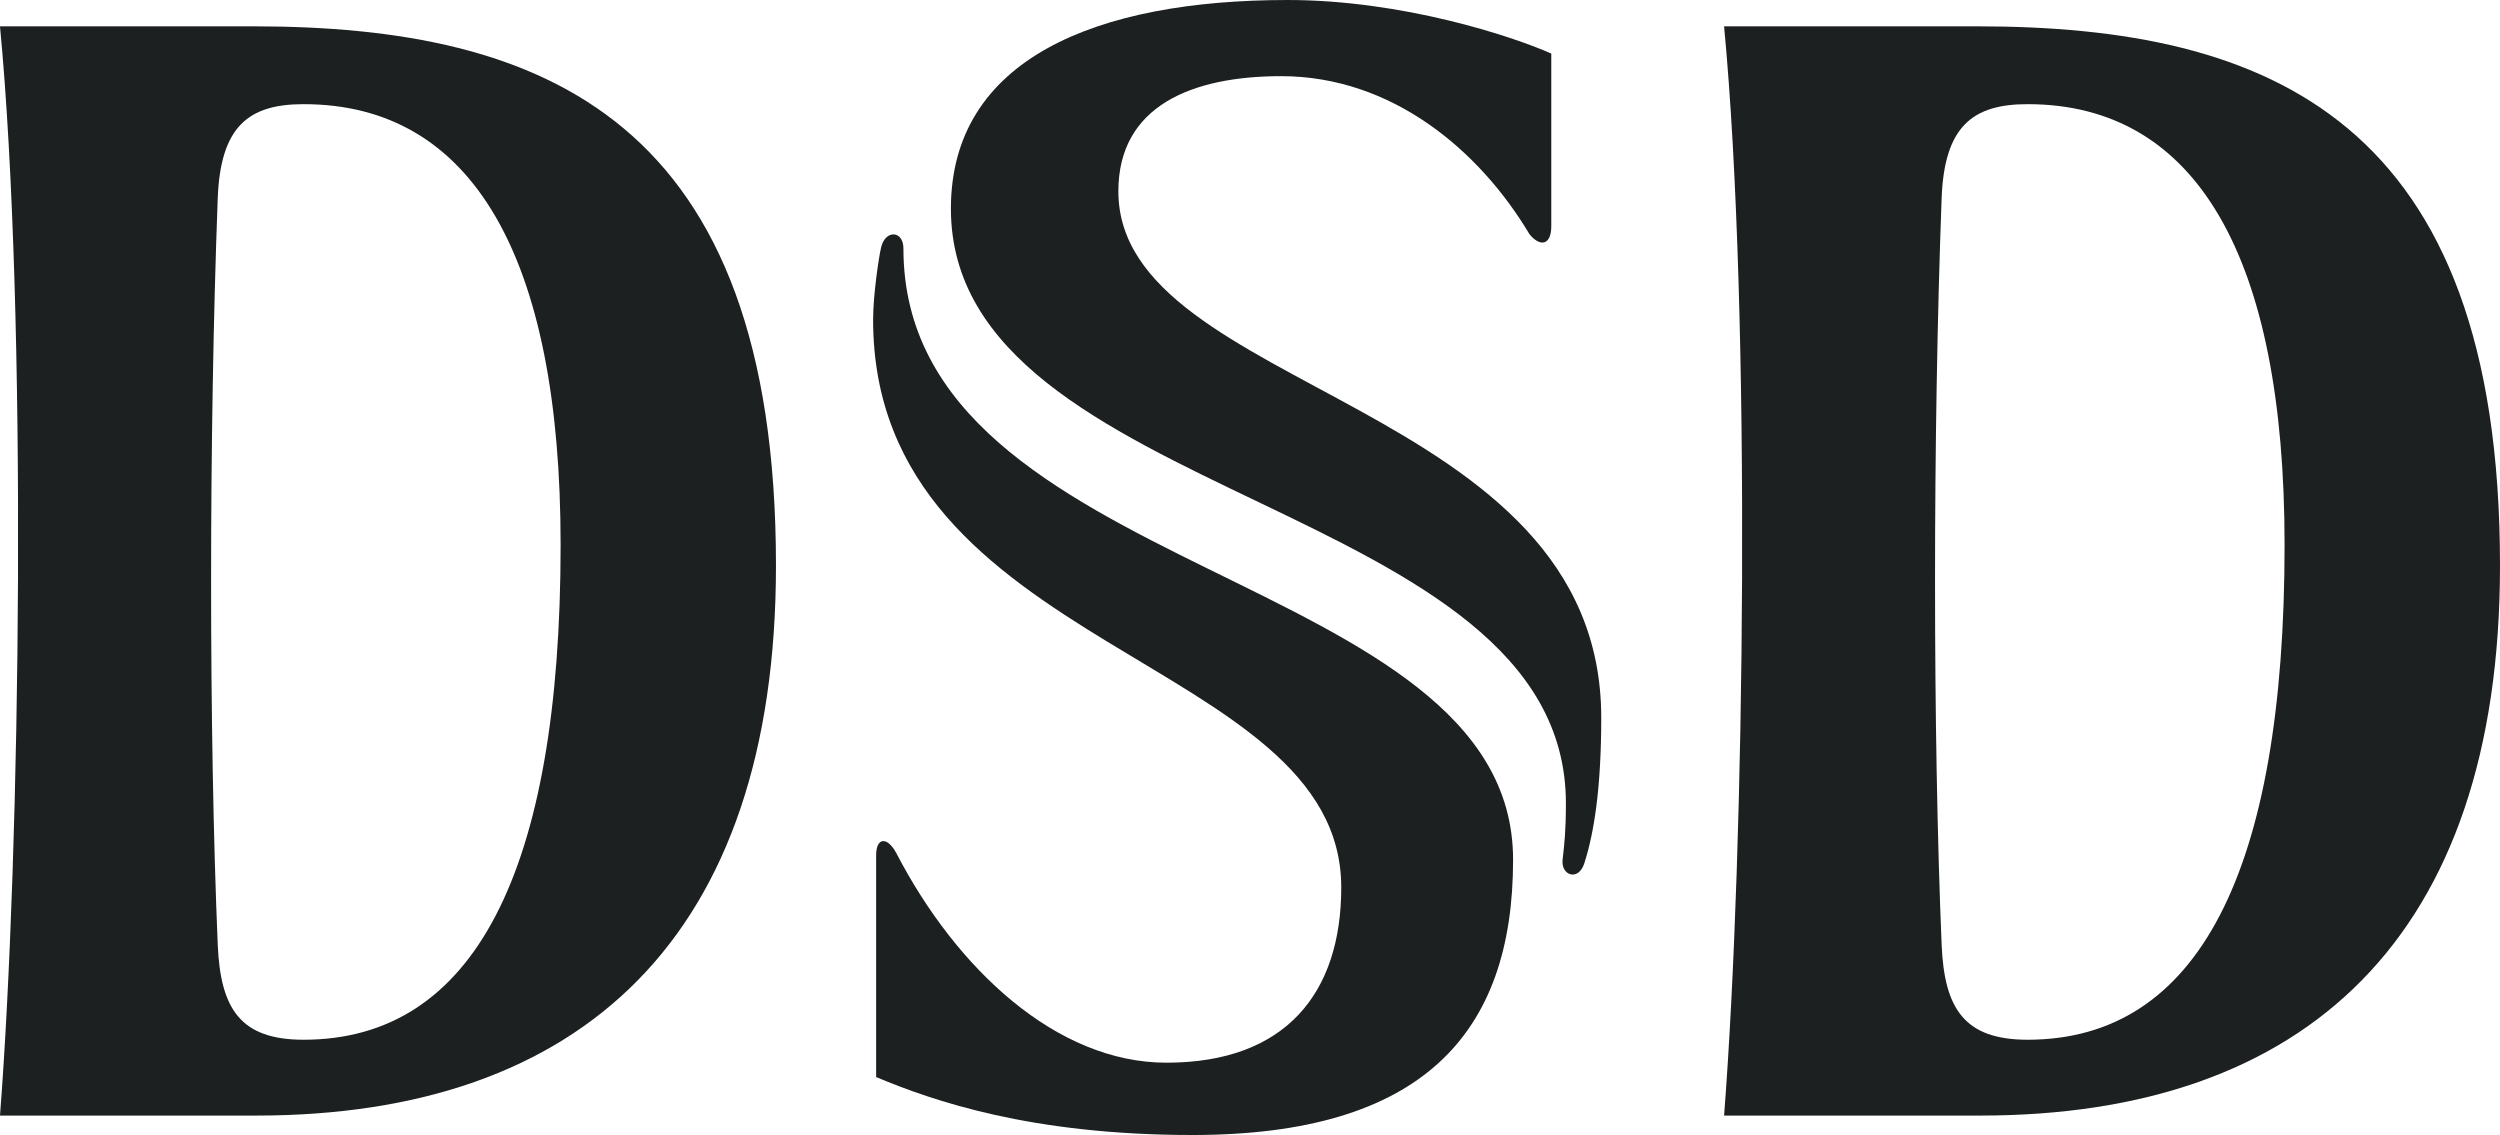
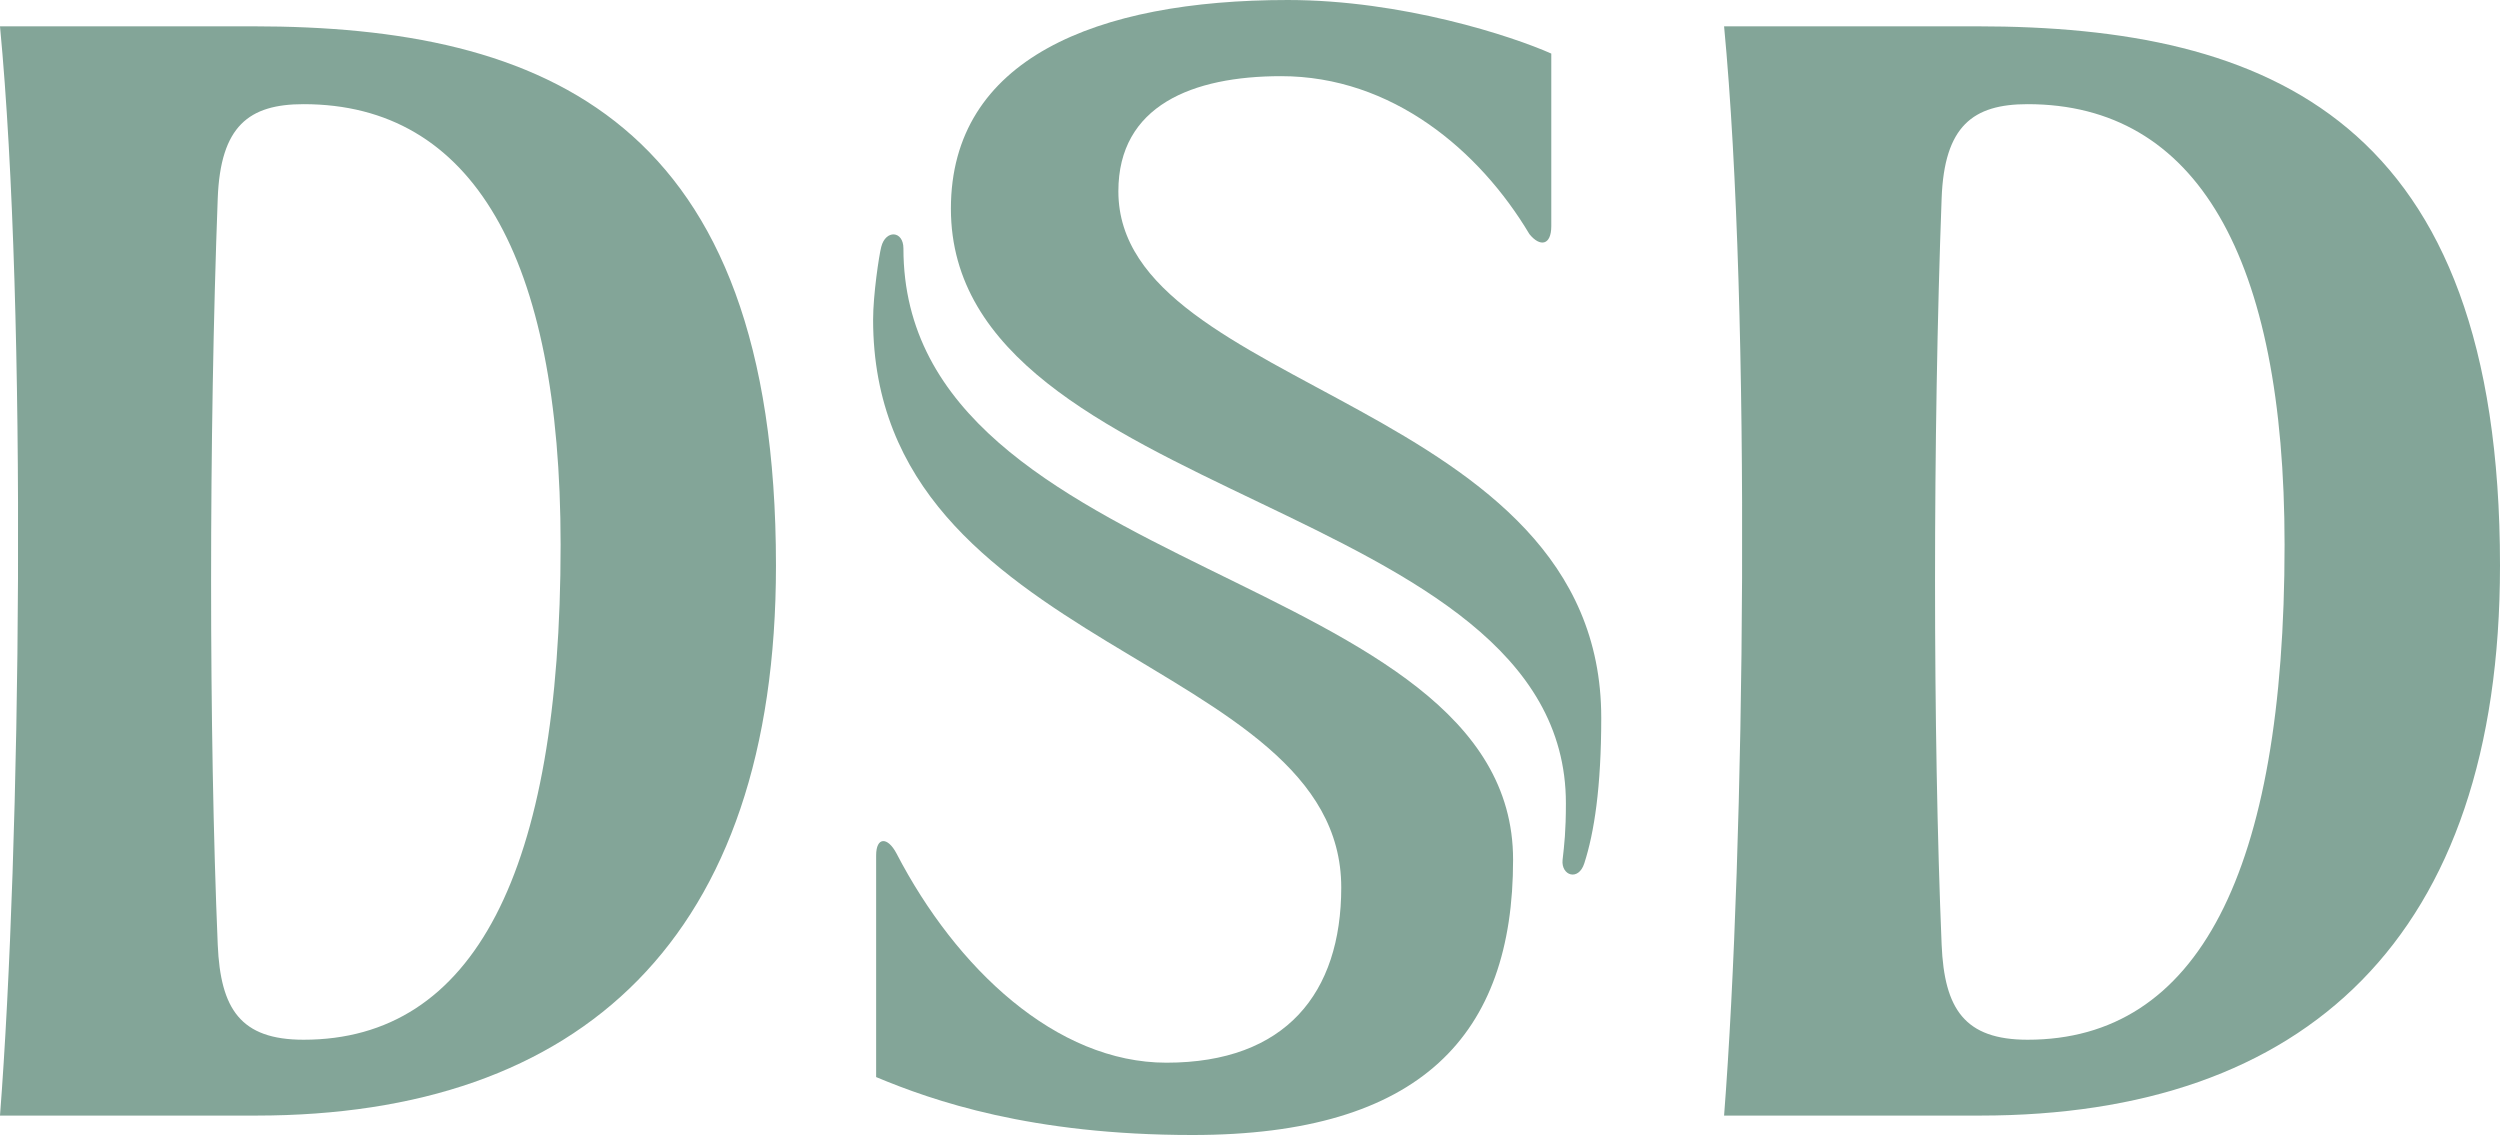
<svg xmlns="http://www.w3.org/2000/svg" width="500" height="227" id="svg4067" version="1.1">
  <defs id="defs4069" />
  <g id="layer1" transform="translate(-139.7672,-158.2623)">
-     <g id="g638" transform="matrix(1.031274,0,0,1.058375,-13.45907,-27.71673)" style="fill:#1d2021;fill-opacity:1">
-       <path d="m 257.301,278.669 c 0,-54.443 -17.097,-83.264 -49.845,-83.264 -10.606,0 -16.121,4.127 -16.65,17.791 -1.717,44.836 -1.717,100.996 0,141.035 0.53,12.147 4.41,17.967 16.65,17.967 32.96,0 49.845,-31.537 49.845,-93.529 l 41.767,3.916 c 0,70.364 -37.804,103.947 -100.82,103.947 h -49.669 c 4.01,-50.539 5.303,-151.617 0,-205.837 h 49.069 c 56.665,0 101.419,17.626 101.419,101.89 l -41.767,-3.916" style="fill:#1d2021;fill-opacity:1;fill-rule:nonzero;stroke:none;stroke-width:1.221" id="path3094" />
-       <path d="m 591.638,278.669 c 0,-54.443 -17.085,-83.264 -49.834,-83.264 -10.606,0 -16.157,4.127 -16.674,17.791 -1.705,44.836 -1.705,100.996 0,141.035 0.517,12.147 4.457,17.967 16.674,17.967 32.96,0 49.834,-31.537 49.834,-93.529 l 41.779,3.916 c 0,70.364 -37.804,103.947 -100.82,103.947 H 482.94 c 4.021,-50.539 5.28,-151.617 0,-205.837 h 49.034 c 56.677,0 101.443,17.626 101.443,101.89 L 591.638,278.669" style="fill:#1d2021;fill-opacity:1;fill-rule:nonzero;stroke:none;stroke-width:1.221" id="path3096" />
-       <path d="m 323.785,222.674 c 0,62.568 118.234,60.405 118.234,115.495 0.019,33.101 -17.85,52.033 -62.157,52.033 -31.384,0 -50.363,-6.467 -61.369,-10.947 V 337.357 c 0,-3.492 2.211,-3.563 3.939,-0.376 11.594,21.765 30.973,39.556 52.362,39.556 23.129,0 33.901,-13.158 33.901,-33.113 0,-43.801 -90.789,-44.319 -90.789,-107.299 0,-4.715 1.152,-12.159 1.576,-13.746 0.859,-3.304 4.304,-3.093 4.304,0.294" style="fill:#1d2021;fill-opacity:1;fill-rule:nonzero;stroke:none;stroke-width:1.221" id="path3098" />
-       <path d="m 459.117,311.347 c 0,-60.17 -93.647,-61.381 -93.647,-99.479 0,-16.204 14.393,-21.754 31.561,-21.754 21.554,0 38.51,14.087 48.152,29.844 2.046,2.469 4.245,2.164 4.245,-1.505 v -32.607 c -7.502,-3.257 -28.844,-10.124 -51.115,-10.124 -37.158,0 -65.32,11.159 -65.32,39.427 0,55.69 119.269,54.702 119.269,112.367 0,5.315 -0.306,7.784 -0.646,10.724 -0.293,2.94 3.081,4.057 4.21,0.635 1.917,-5.774 3.292,-14.346 3.292,-27.527" style="fill:#1d2021;fill-opacity:1;fill-rule:nonzero;stroke:none;stroke-width:1.221" id="path3100" />
+     <g id="g638" transform="matrix(1.031274,0,0,1.058375,-13.45907,-27.71673)" style="fill:#83a598;fill-opacity:1">
+       <path d="m 257.301,278.669 c 0,-54.443 -17.097,-83.264 -49.845,-83.264 -10.606,0 -16.121,4.127 -16.65,17.791 -1.717,44.836 -1.717,100.996 0,141.035 0.53,12.147 4.41,17.967 16.65,17.967 32.96,0 49.845,-31.537 49.845,-93.529 l 41.767,3.916 c 0,70.364 -37.804,103.947 -100.82,103.947 h -49.669 c 4.01,-50.539 5.303,-151.617 0,-205.837 h 49.069 c 56.665,0 101.419,17.626 101.419,101.89 l -41.767,-3.916" style="fill:#83a598;fill-opacity:1;fill-rule:nonzero;stroke:none;stroke-width:1.221" id="path3094" />
+       <path d="m 591.638,278.669 c 0,-54.443 -17.085,-83.264 -49.834,-83.264 -10.606,0 -16.157,4.127 -16.674,17.791 -1.705,44.836 -1.705,100.996 0,141.035 0.517,12.147 4.457,17.967 16.674,17.967 32.96,0 49.834,-31.537 49.834,-93.529 l 41.779,3.916 c 0,70.364 -37.804,103.947 -100.82,103.947 H 482.94 c 4.021,-50.539 5.28,-151.617 0,-205.837 h 49.034 c 56.677,0 101.443,17.626 101.443,101.89 L 591.638,278.669" style="fill:#83a598;fill-opacity:1;fill-rule:nonzero;stroke:none;stroke-width:1.221" id="path3096" />
+       <path d="m 323.785,222.674 c 0,62.568 118.234,60.405 118.234,115.495 0.019,33.101 -17.85,52.033 -62.157,52.033 -31.384,0 -50.363,-6.467 -61.369,-10.947 V 337.357 c 0,-3.492 2.211,-3.563 3.939,-0.376 11.594,21.765 30.973,39.556 52.362,39.556 23.129,0 33.901,-13.158 33.901,-33.113 0,-43.801 -90.789,-44.319 -90.789,-107.299 0,-4.715 1.152,-12.159 1.576,-13.746 0.859,-3.304 4.304,-3.093 4.304,0.294" style="fill:#83a598;fill-opacity:1;fill-rule:nonzero;stroke:none;stroke-width:1.221" id="path3098" />
+       <path d="m 459.117,311.347 c 0,-60.17 -93.647,-61.381 -93.647,-99.479 0,-16.204 14.393,-21.754 31.561,-21.754 21.554,0 38.51,14.087 48.152,29.844 2.046,2.469 4.245,2.164 4.245,-1.505 v -32.607 c -7.502,-3.257 -28.844,-10.124 -51.115,-10.124 -37.158,0 -65.32,11.159 -65.32,39.427 0,55.69 119.269,54.702 119.269,112.367 0,5.315 -0.306,7.784 -0.646,10.724 -0.293,2.94 3.081,4.057 4.21,0.635 1.917,-5.774 3.292,-14.346 3.292,-27.527" style="fill:#83a598;fill-opacity:1;fill-rule:nonzero;stroke:none;stroke-width:1.221" id="path3100" />
    </g>
  </g>
</svg>
